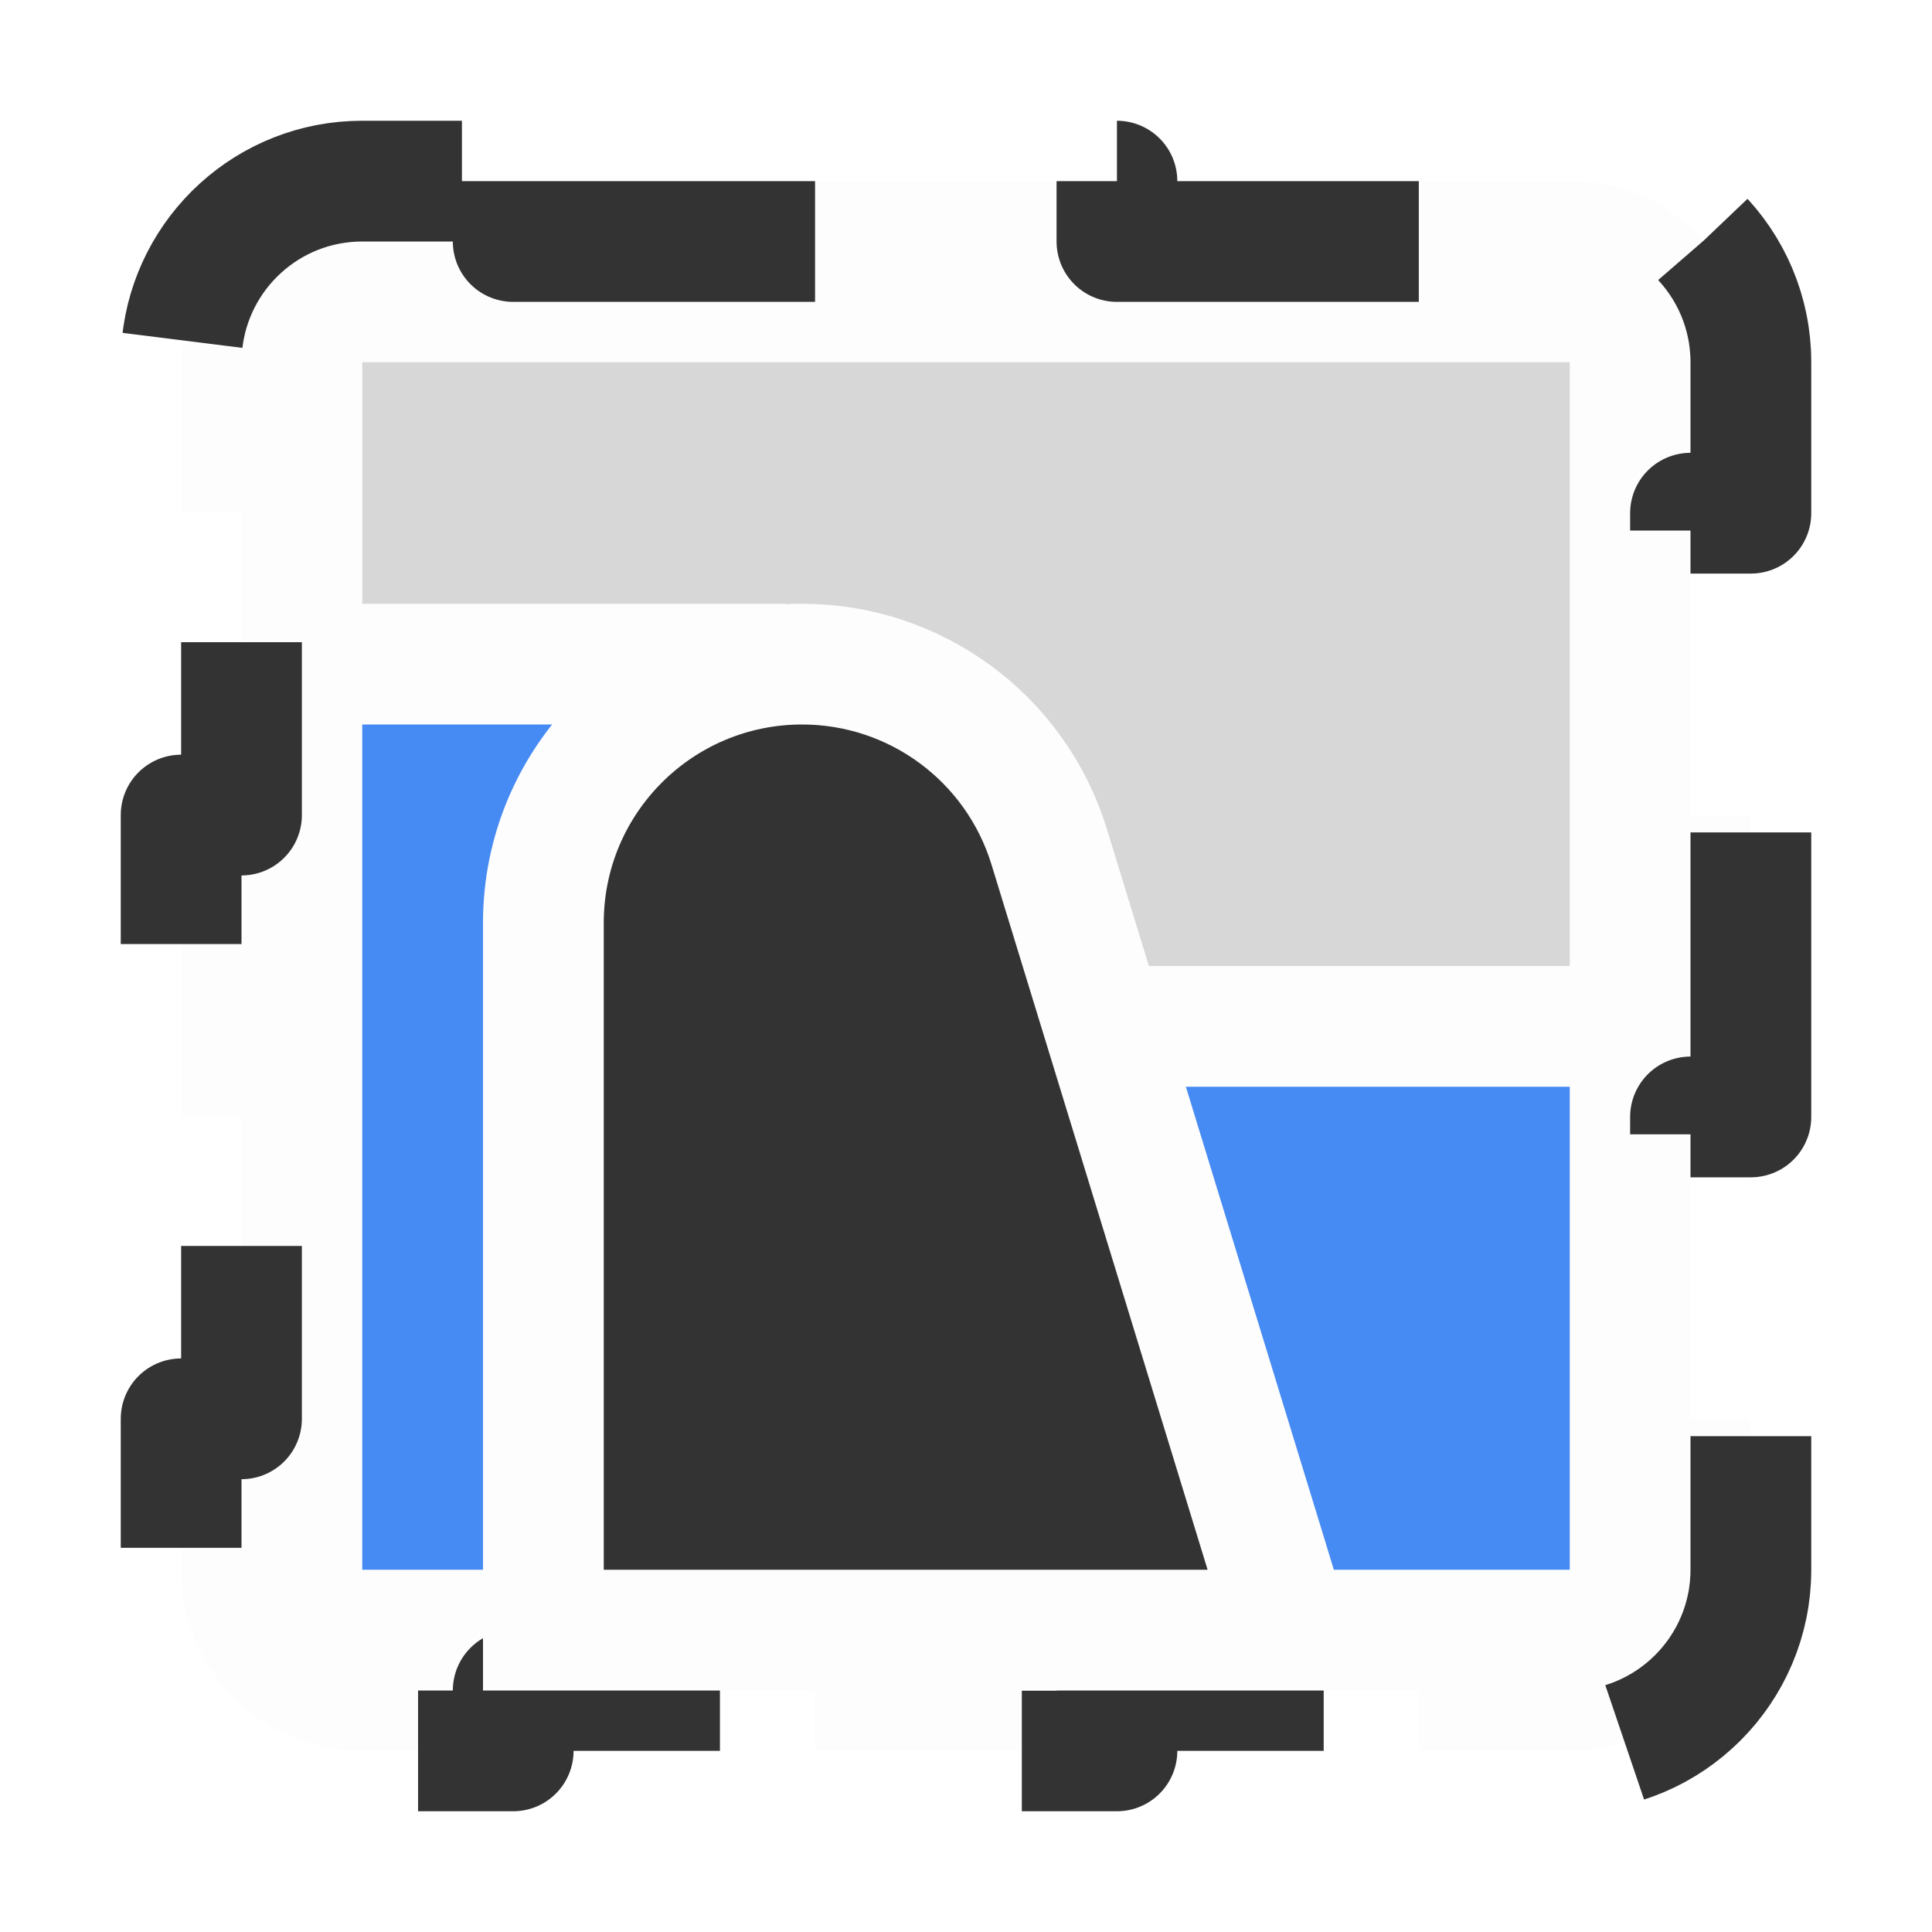
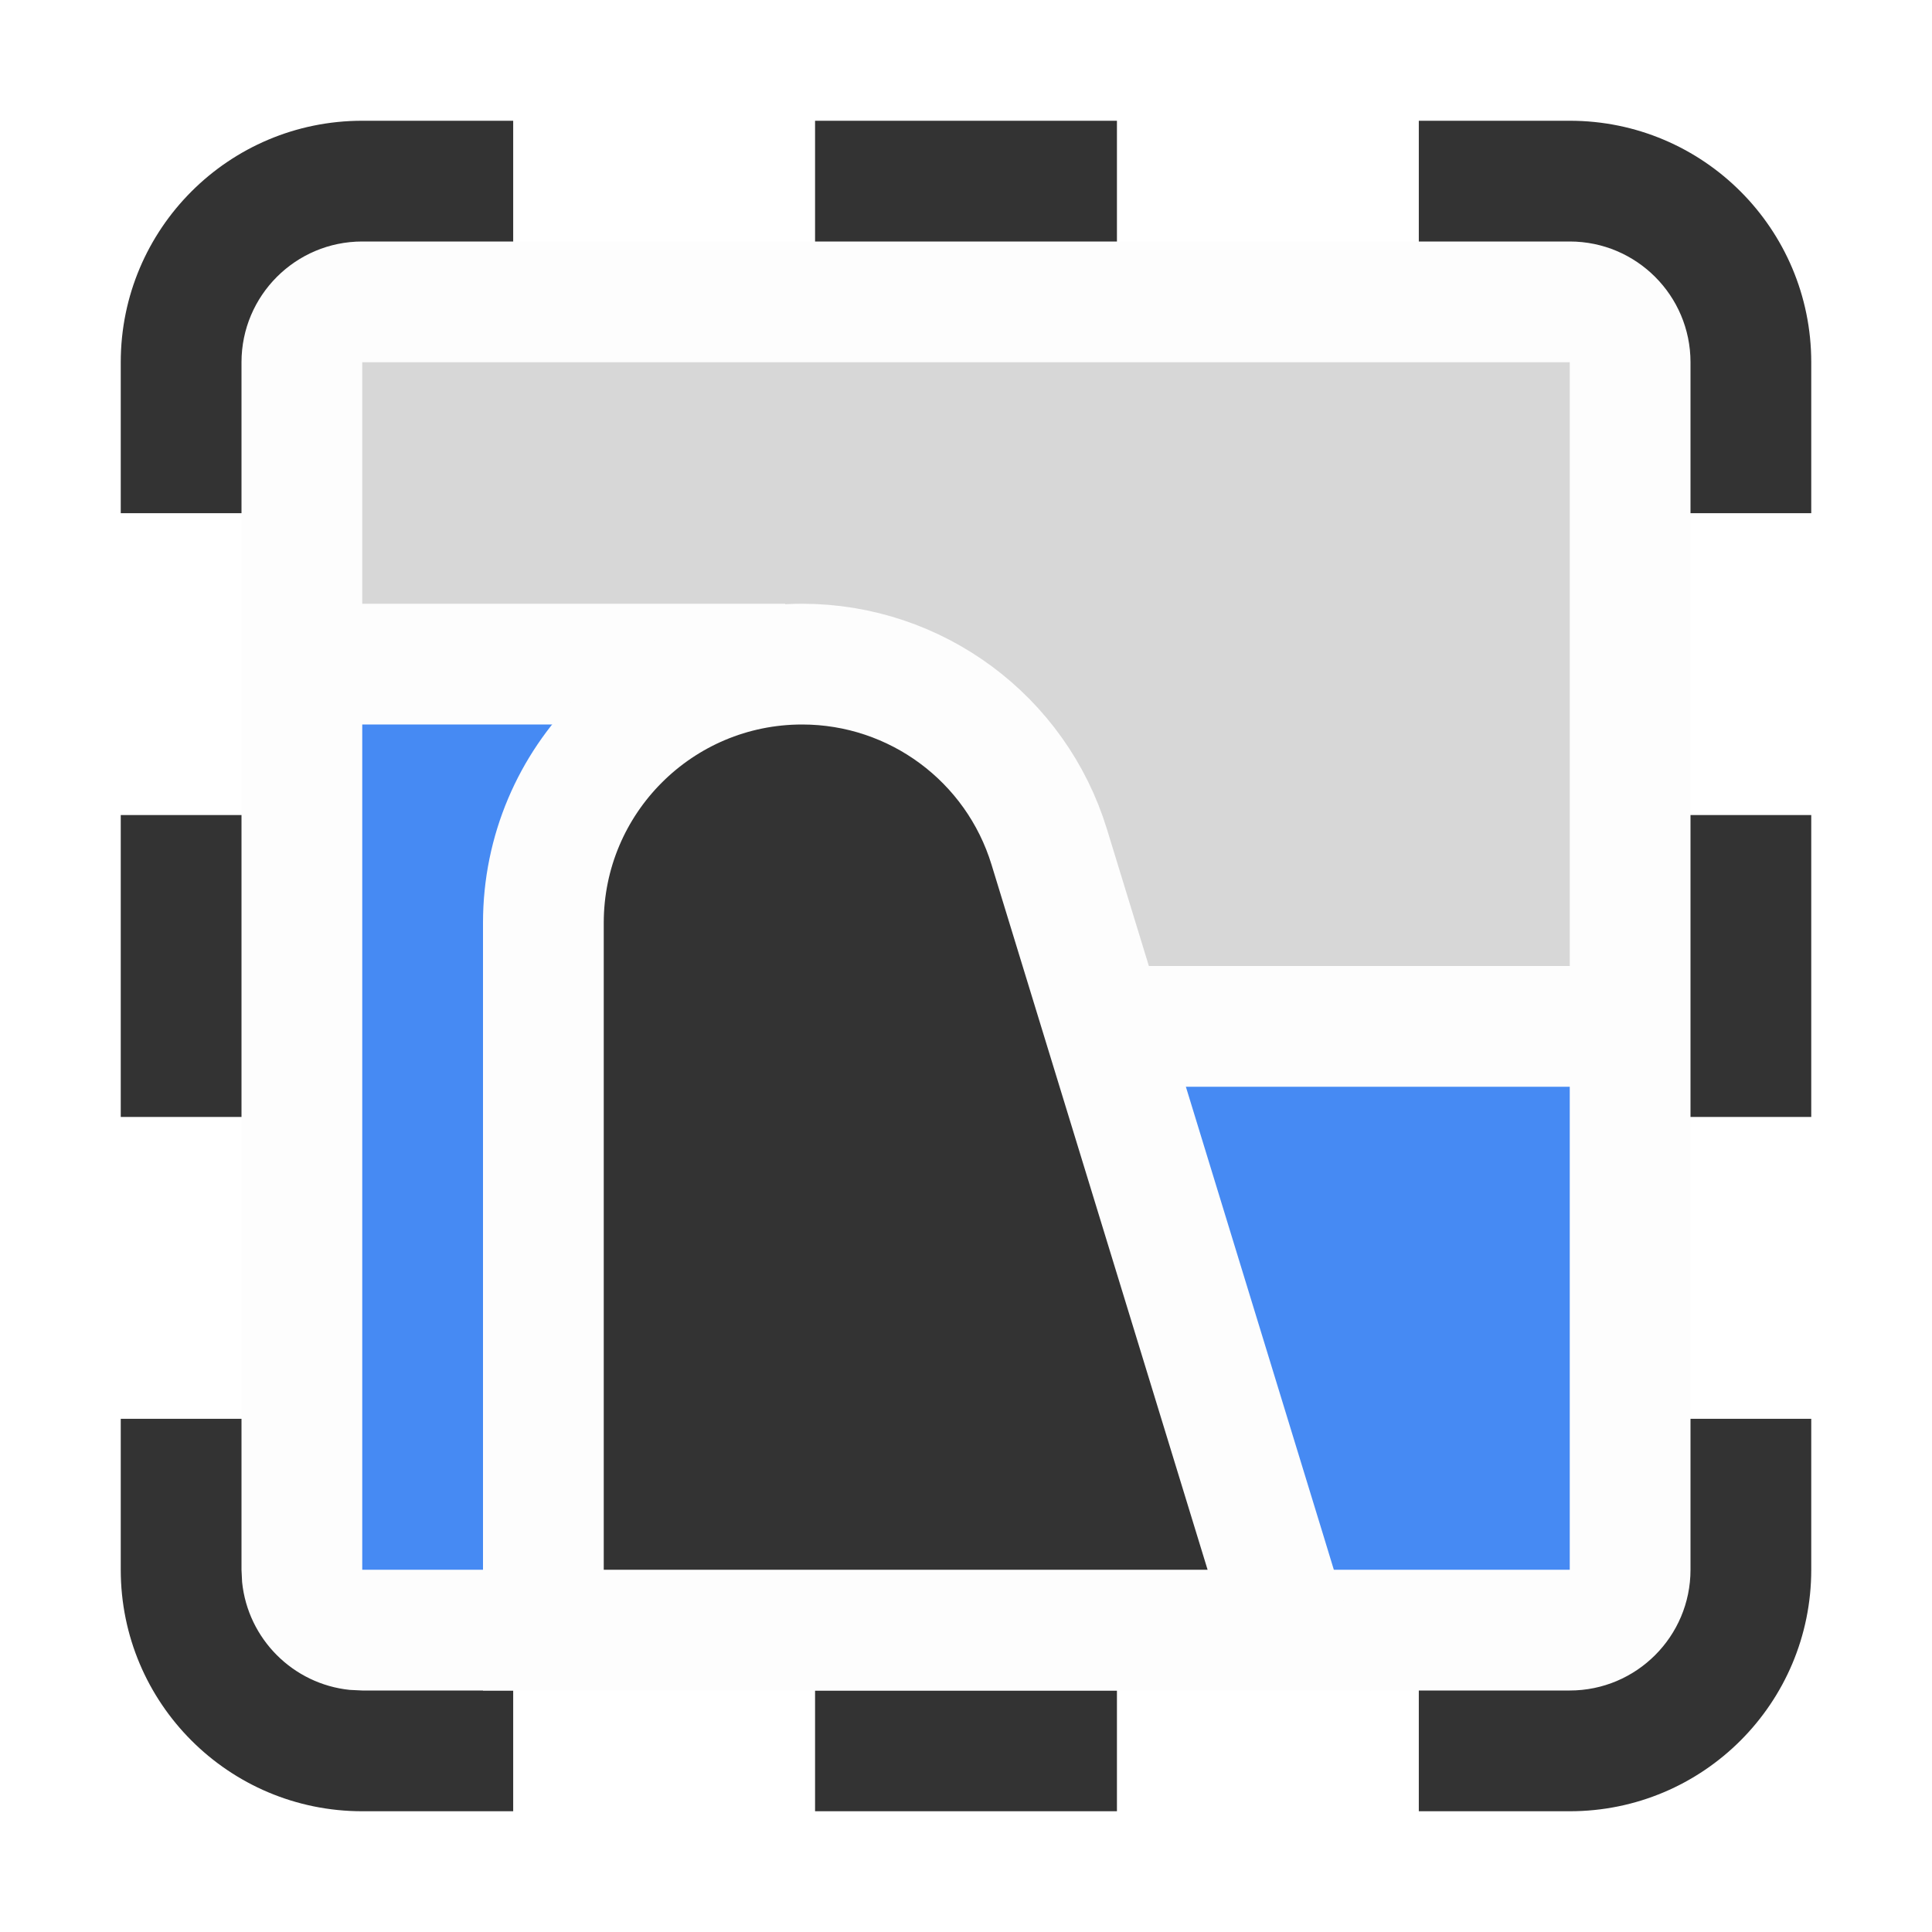
<svg xmlns="http://www.w3.org/2000/svg" width="16" height="16" viewBox="0 0 16 16" fill="none">
-   <path d="M4.25 1.5V2H6.75V1.5H9.25V2H11.75V1.5H13C13.828 1.5 14.5 2.172 14.5 3V4.25H14V6.75H14.5V9.25H14V11.75H14.5V13C14.5 13.828 13.828 14.5 13 14.5H11.75V14H9.25V14.5H6.75V14H4.25V14.5H3C2.172 14.5 1.5 13.828 1.5 13V11.75H2V9.25H1.5V6.75H2V4.25H1.5V3L1.508 2.847C1.585 2.09 2.223 1.5 3 1.5H4.25Z" fill="#FDFDFD" stroke="#333333" stroke-linejoin="round" stroke-dasharray="3 3" />
+   <path d="M2 3C2 2.448 2.448 2 3 2H13C13.552 2 14 2.448 14 3V13C14 13.552 13.552 14 13 14H3C2.448 14 2 13.552 2 13V3Z" fill="#FDFDFD" />
+   <path d="M2.005 13.102C2.053 13.573 2.427 13.947 2.897 13.995L3 14H4.25V15H3C1.895 15 1 14.105 1 13V11.75H2V13L2.005 13.102ZM9.25 14V15H6.75V14H9.25ZM14 13V11.75H15V13C15 14.105 14.105 15 13 15H11.75V14H13C13.552 14 14 13.552 14 13ZM15 6.75V9.25H14V6.75H15ZM2 6.75V9.25H1V6.75H2ZM14 3C14 2.448 13.552 2 13 2V1C14.105 1 15 1.895 15 3V4.25H14V3ZM2 4.25H1V3C1 1.895 1.895 1 3 1V2C2.448 2 2 2.448 2 3V4.25ZM4.25 1V2H3V1H4.25ZM9.25 1V2H6.75V1H9.25ZM13 1V2H11.75V1H13Z" fill="#333333" />
  <path d="M3 3H13V8H8.625L6.5 5H3V3Z" fill="#D7D7D7" />
  <path d="M9 9H13V13H9.923L9 9Z" fill="#468AF3" />
  <path d="M3 6H5.5V13H3V6Z" fill="#468AF3" />
  <path d="M6.643 5.5C7.584 5.5 8.415 6.115 8.69 7.016L10.479 12.854L10.676 13.5H4.5V7.643C4.5 6.459 5.459 5.5 6.643 5.5Z" fill="#333333" stroke="#FDFDFD" />
</svg>
